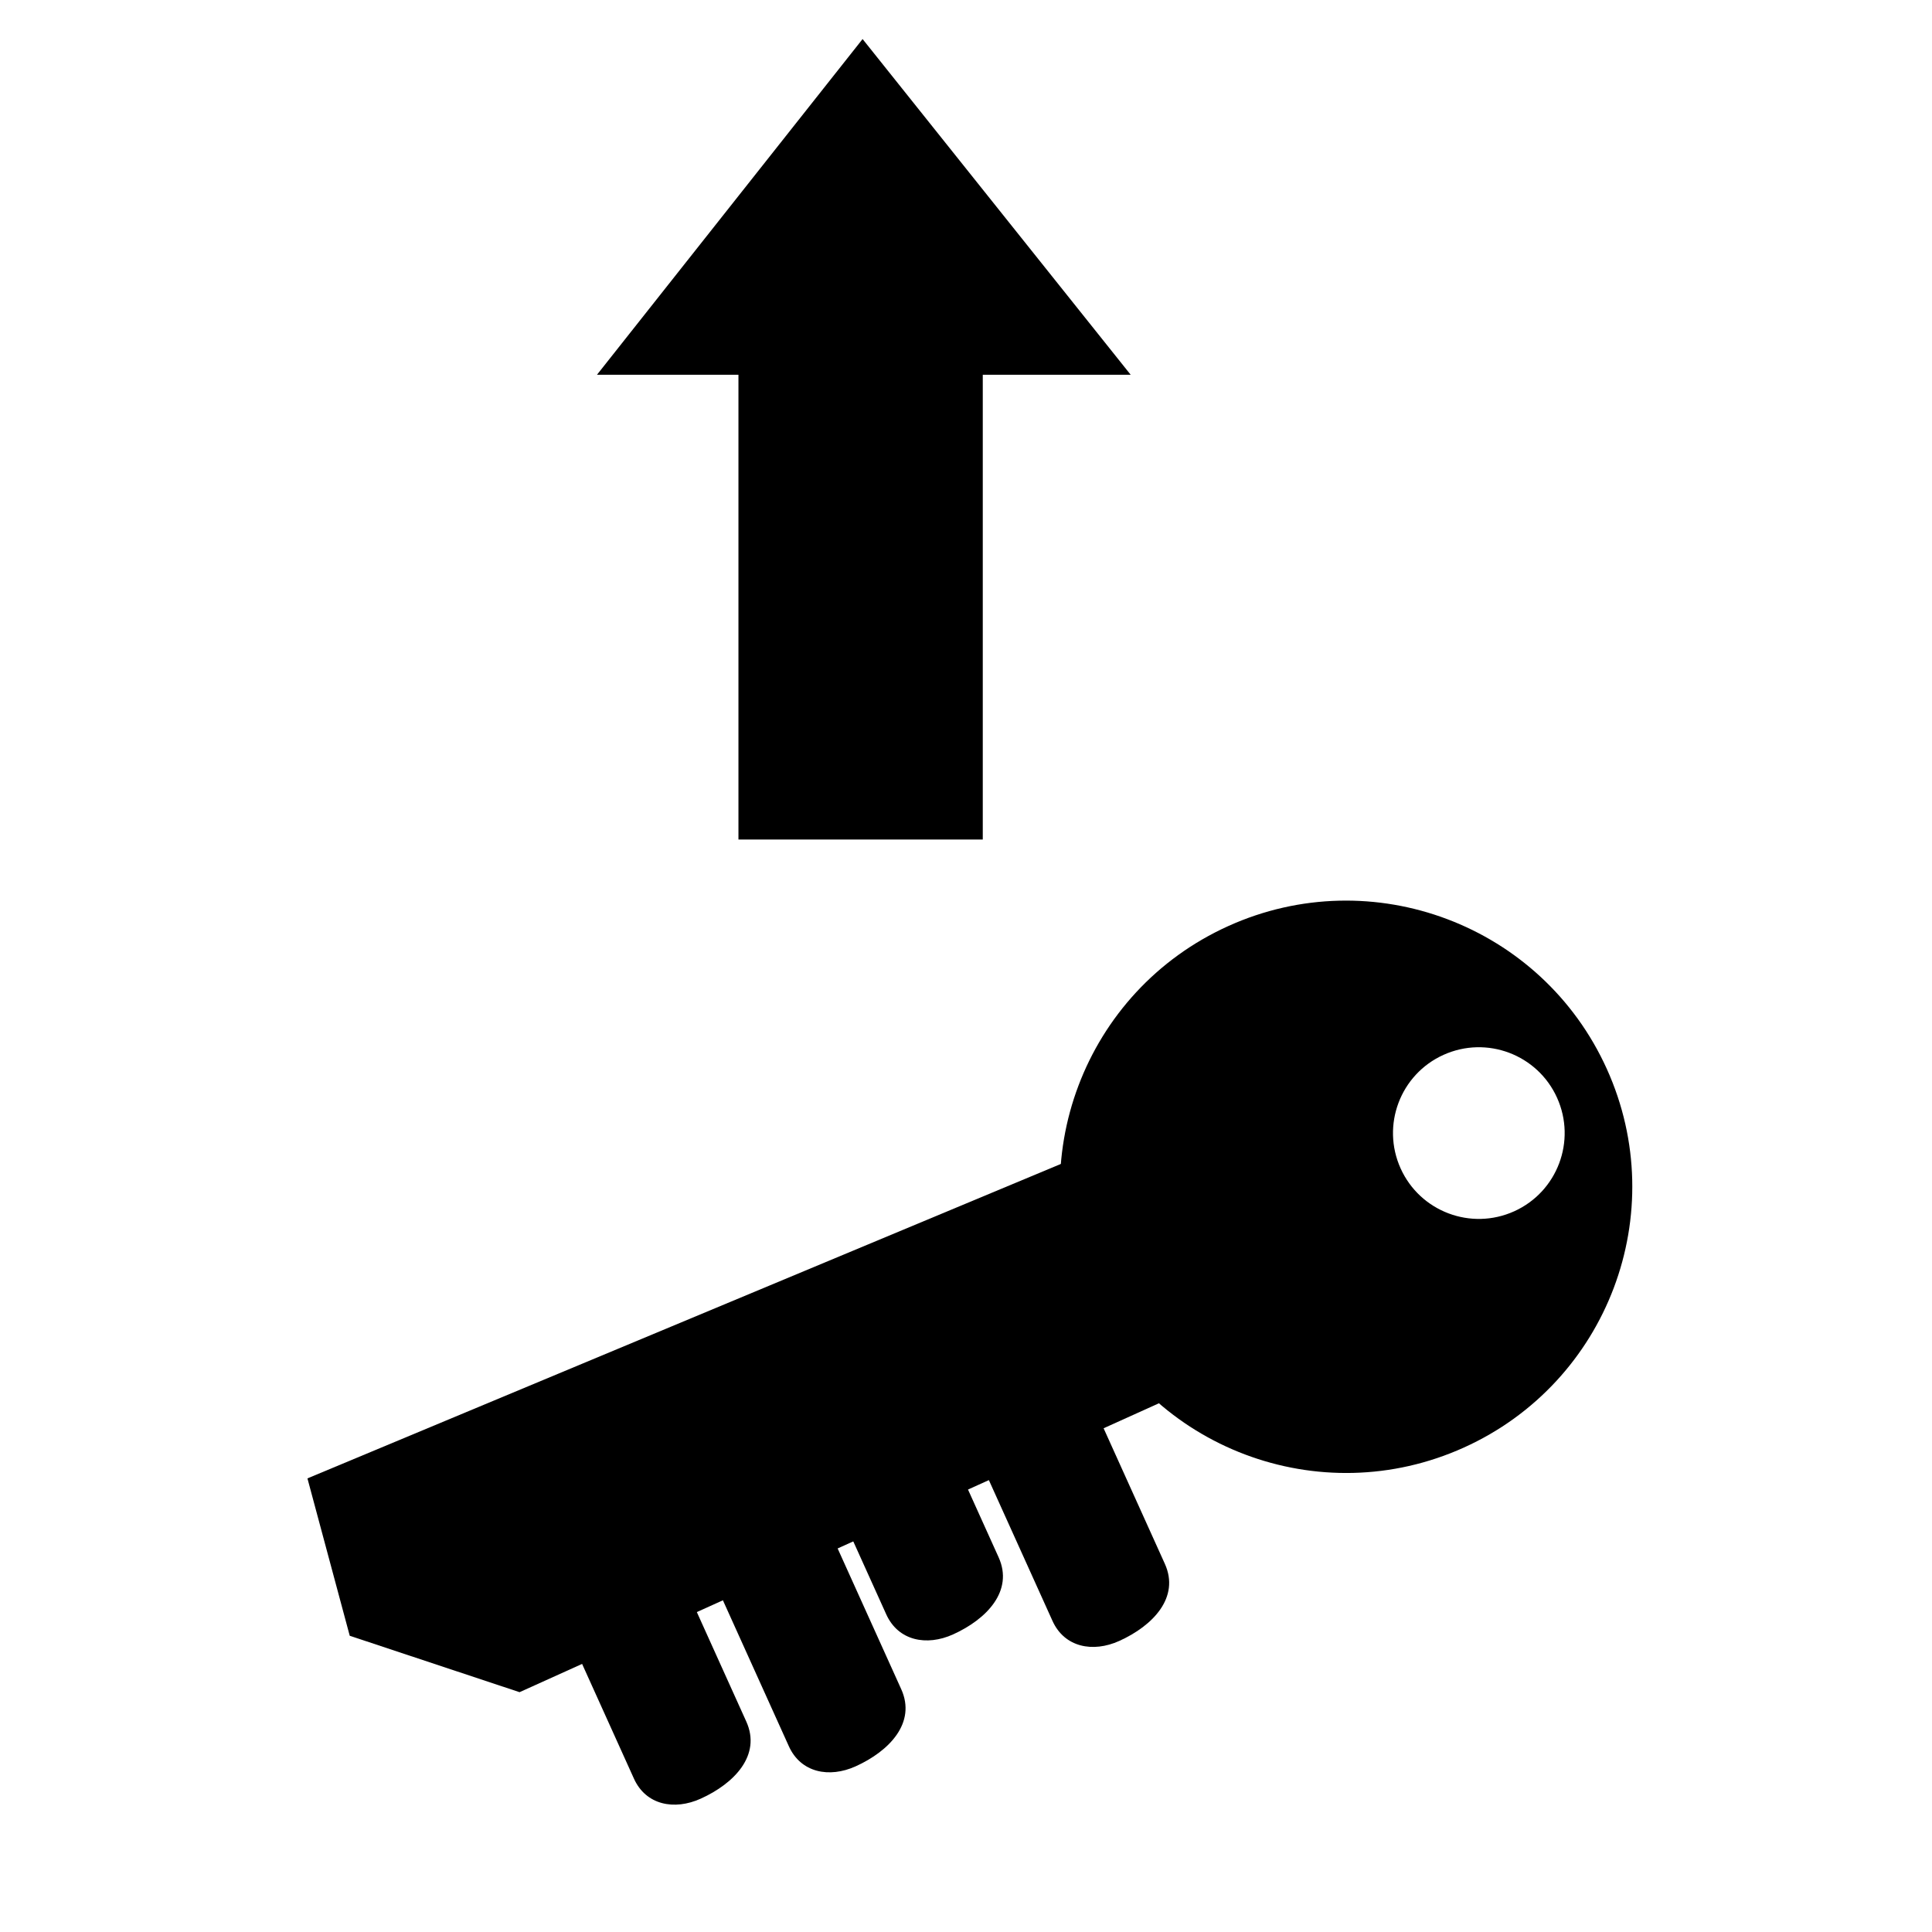
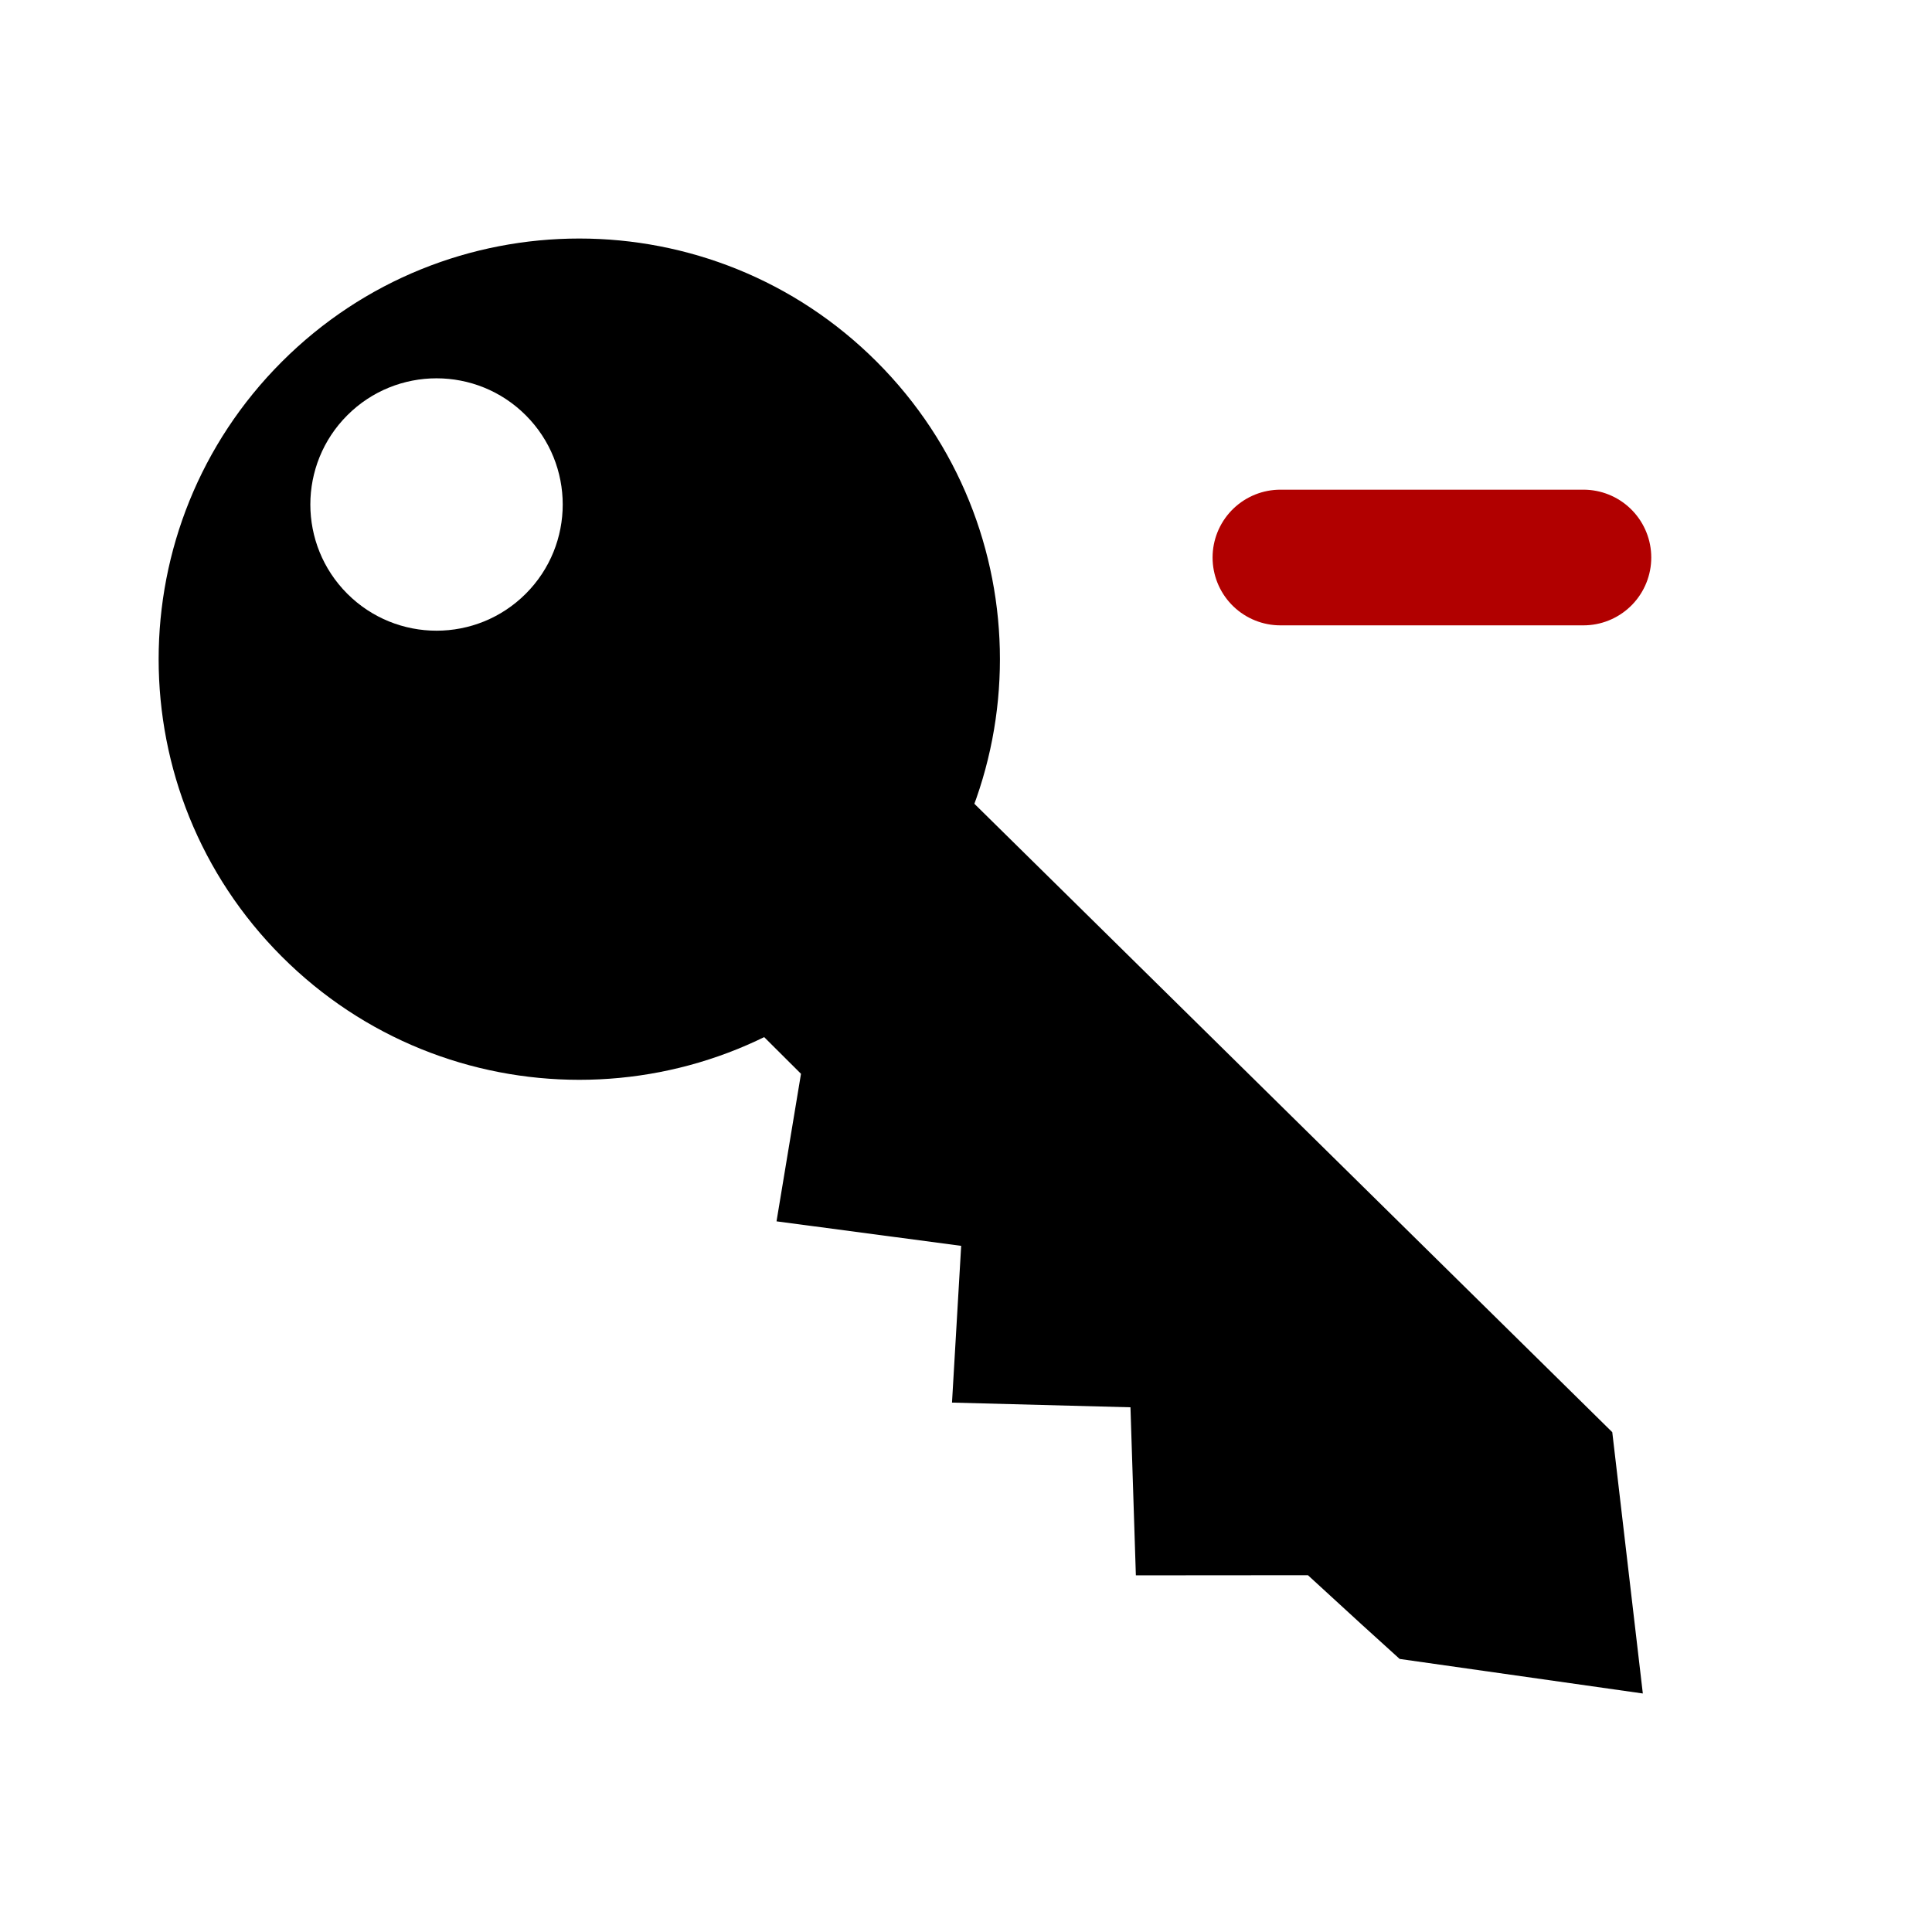
<svg xmlns="http://www.w3.org/2000/svg" version="1.1" width="71.2" height="71.2" viewBox="0,0,71.2,71.2">
  <g transform="translate(-204.4,-144.4)">
-     <g data-paper-data="{&quot;isPaintingLayer&quot;:true}" fill-rule="nonzero" stroke-linecap="butt" stroke-linejoin="miter" stroke-miterlimit="10" stroke-dasharray="" stroke-dashoffset="0" style="mix-blend-mode: normal">
-       <path d="M249.666,178.528c5.307,-2.398 11.553,-0.04 13.951,5.267c2.398,5.307 0.04,11.553 -5.267,13.951c-5.307,2.398 -11.553,0.04 -13.951,-5.267c-2.398,-5.307 -0.04,-11.553 5.267,-13.951zM256.017,187.46c0.719,1.592 2.593,2.299 4.185,1.58c1.592,-0.719 2.299,-2.593 1.58,-4.185c-0.719,-1.592 -2.593,-2.299 -4.185,-1.58c-1.592,0.719 -2.299,2.593 -1.58,4.185z" fill="#000000" stroke="none" stroke-width="none" />
-       <path d="M215.73,198.883l28.892,-12.058l3.908,8.648l-24.983,11.289l-6.258,-2.079z" fill="#000000" stroke="none" stroke-width="0" />
-       <path d="M240.582,198.369l4.228,-1.911c0,0 1.918,4.244 2.518,5.573c0.56,1.239 -0.44,2.282 -1.679,2.842c-0.975,0.441 -2.021,0.237 -2.462,-0.739c-0.591,-1.309 -2.605,-5.765 -2.605,-5.765z" fill="#000000" stroke="none" stroke-width="0" />
-       <path d="M234.456,198.129l4.228,-1.911c0,0 1.918,4.244 2.518,5.573c0.56,1.239 -0.44,2.282 -1.679,2.842c-0.975,0.441 -2.021,0.237 -2.462,-0.739c-0.591,-1.309 -2.605,-5.765 -2.605,-5.765z" fill="#000000" stroke="none" stroke-width="0" />
-       <path d="M230.867,202.99l4.228,-1.911c0,0 1.918,4.244 2.518,5.573c0.56,1.239 -0.44,2.282 -1.679,2.842c-0.975,0.441 -2.021,0.237 -2.462,-0.739c-0.591,-1.309 -2.605,-5.765 -2.605,-5.765z" fill="#000000" stroke="none" stroke-width="0" />
-       <path d="M225.157,204.182l4.228,-1.911c0,0 1.918,4.244 2.518,5.573c0.56,1.239 -0.44,2.282 -1.679,2.842c-0.975,0.441 -2.021,0.237 -2.462,-0.739c-0.591,-1.309 -2.605,-5.765 -2.605,-5.765z" fill="#000000" stroke="none" stroke-width="0" />
-       <path d="M204.4,215.6v-71.2h71.2v71.2z" fill="none" stroke="none" stroke-width="0" />
-       <g data-paper-data="{&quot;index&quot;:null}" fill="#000000" stroke="#000000" stroke-width="0">
-         <path d="M240.618,155.038v20.301h-9.004v-20.301z" />
-         <path d="M246.068,158.21h-19.667l9.788,-12.371z" />
-       </g>
+     <g data-paper-data="{&quot;isPaintingLayer&quot;:true}" fill-rule="nonzero" stroke-linejoin="miter" stroke-miterlimit="10" stroke-dasharray="" stroke-dashoffset="0" style="mix-blend-mode: normal">
+       <path d="M214.787,179.654c-6.054,-6.054 -6.054,-15.869 0,-21.923c6.054,-6.054 15.869,-6.054 21.923,0c6.054,6.054 6.054,15.869 0,21.923c-6.054,6.054 -15.869,6.054 -21.923,0zM223.776,166.281c1.816,-1.816 1.816,-4.761 0,-6.577c-1.816,-1.816 -4.761,-1.816 -6.577,0c-1.816,1.816 -1.816,4.761 0,6.577c1.816,1.816 4.761,1.816 6.577,0z" fill="#000000" stroke="none" stroke-width="NaN" stroke-linecap="butt" />
+       <path d="M230.518,180.585l8.165,-8.165l25.134,24.76l1.126,9.63l-8.961,-1.273l-1.397,-1.267l-1.984,-1.819l-6.341,0.005l-0.199,-6.193l-6.577,-0.173l0.338,-5.777l-6.805,-0.903l0.902,-5.437z" fill="#000000" stroke="none" stroke-width="0" stroke-linecap="butt" />
+       <path d="M275.6,215.6h-71.2v-71.2h71.2c0,0 0,26.926 0,39.35c0,11.177 0,31.85 0,31.85z" fill="none" stroke="none" stroke-width="0" stroke-linecap="butt" />
+       <path d="M251.587,164.946h11.167" fill="none" stroke="#b10000" stroke-width="5" stroke-linecap="round" />
    </g>
  </g>
</svg>
